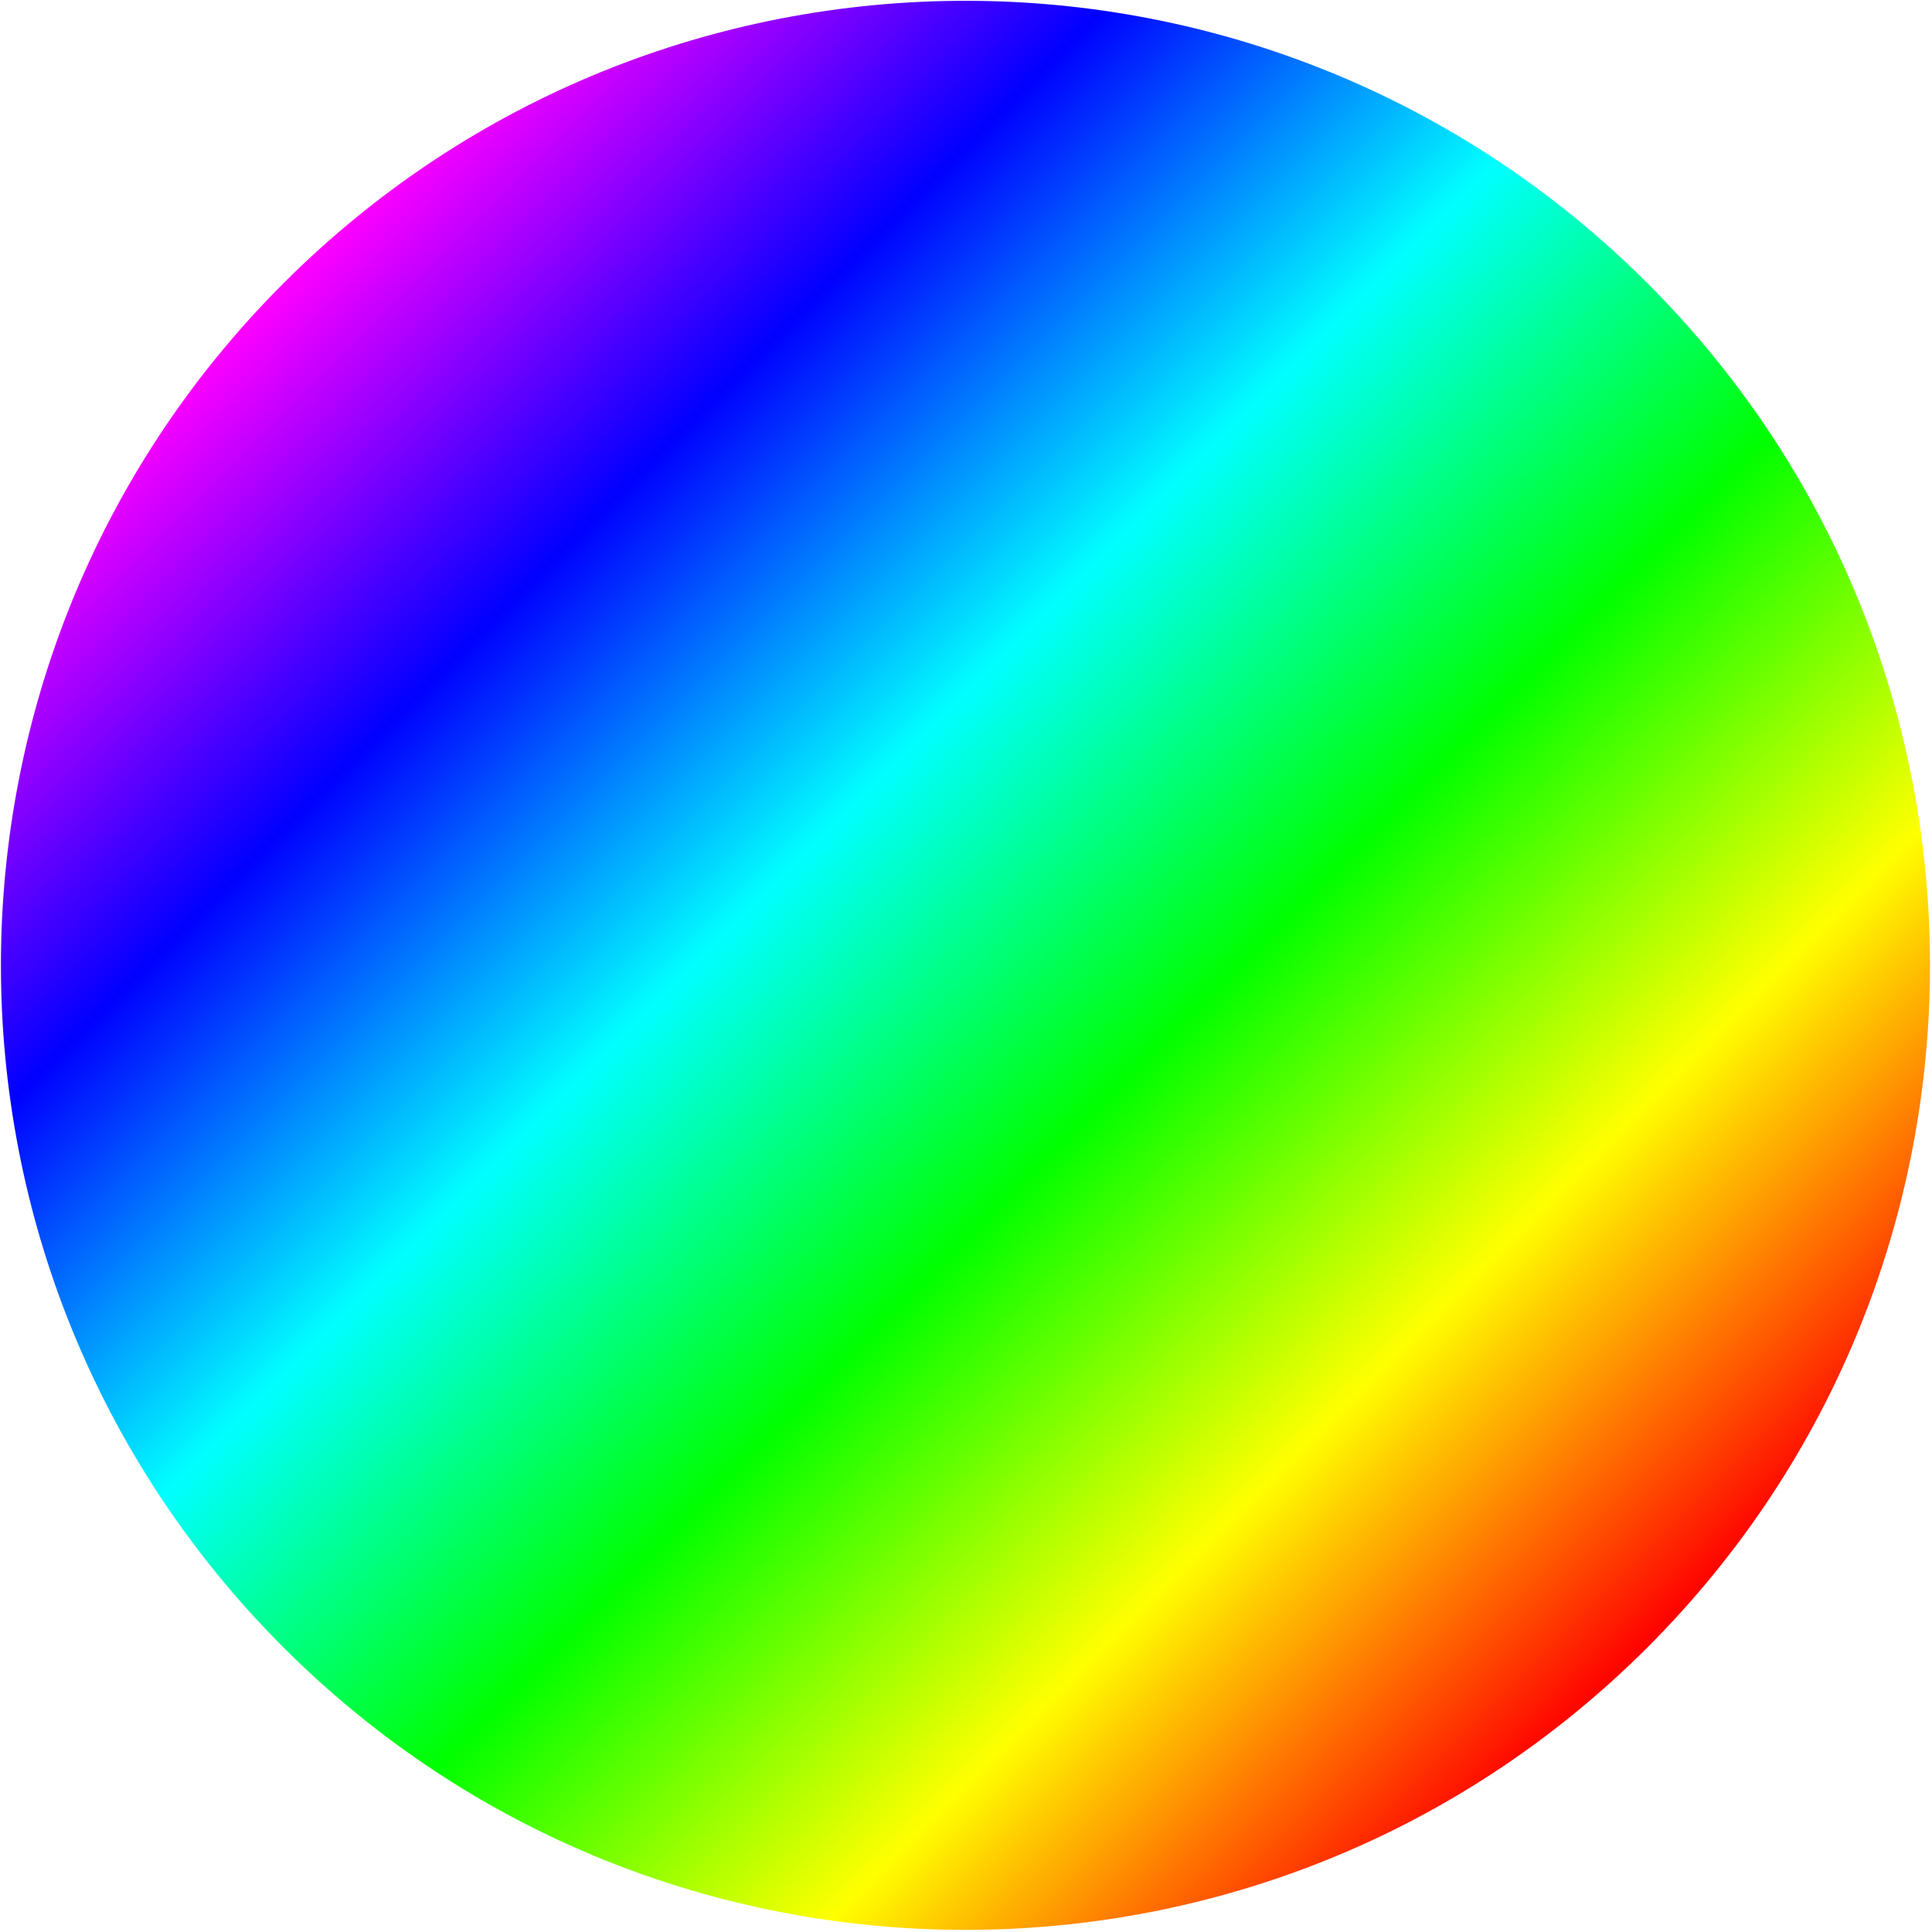
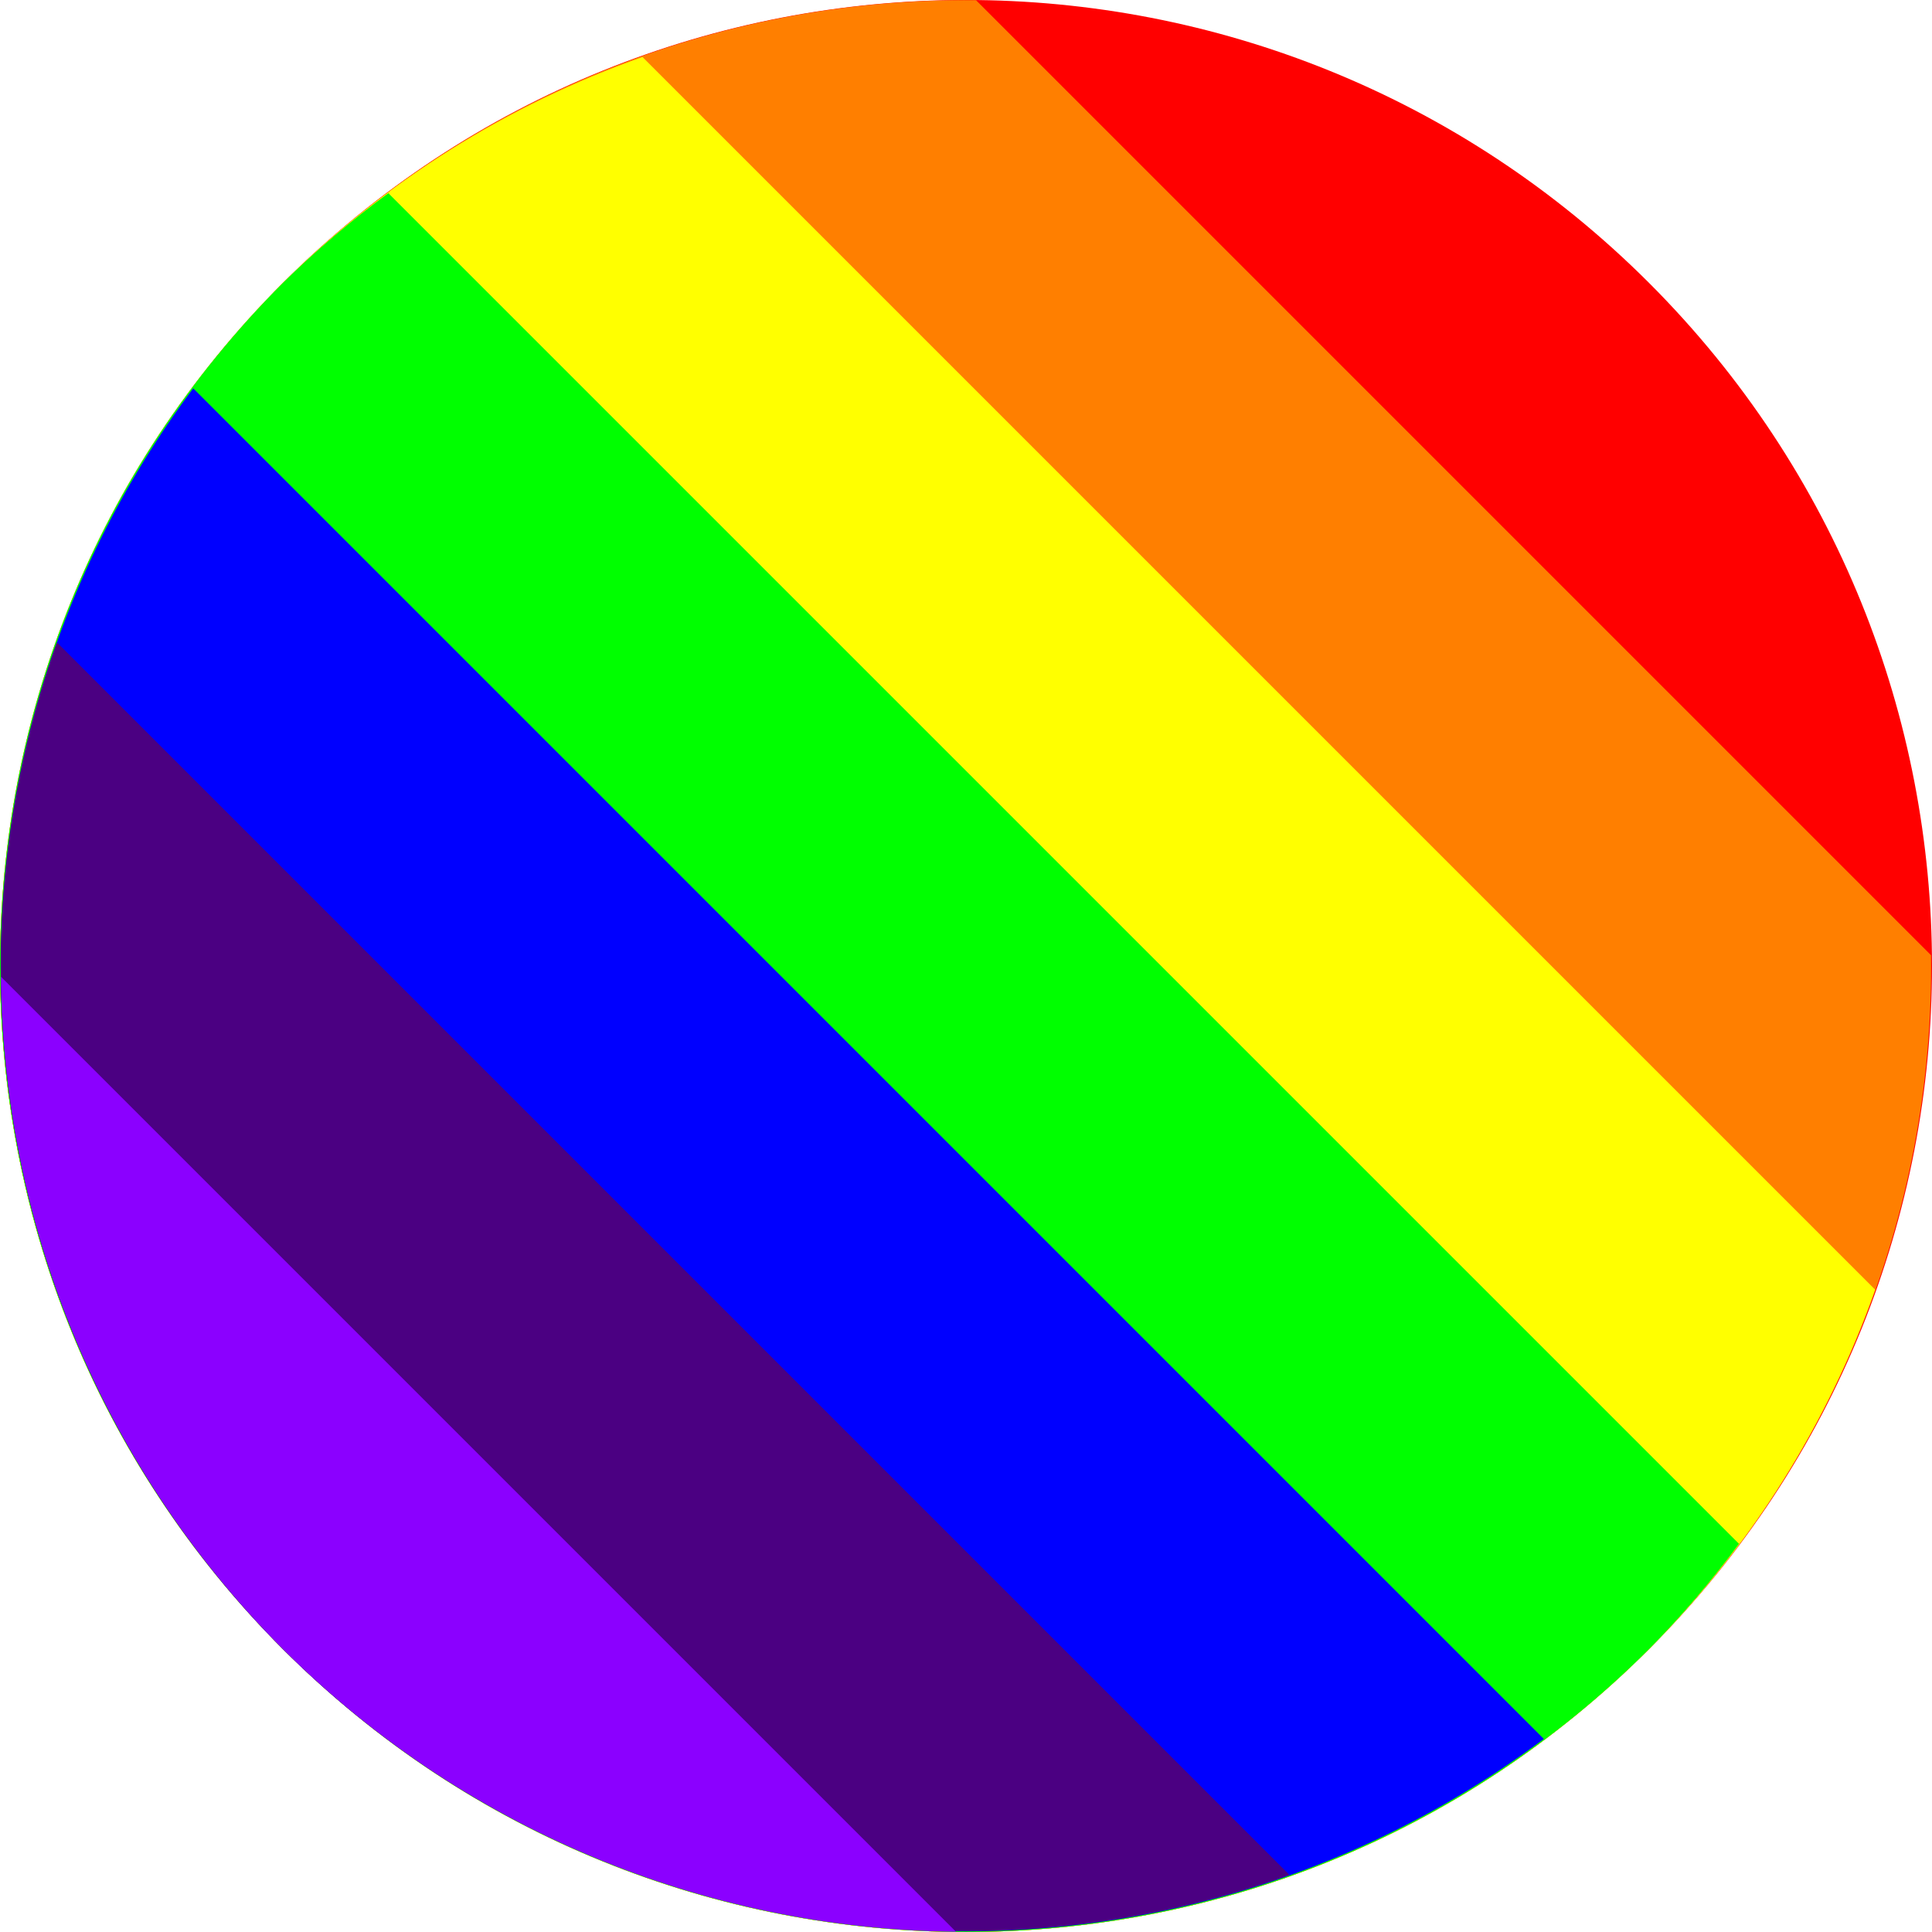
- <svg xmlns="http://www.w3.org/2000/svg" xmlns:xlink="http://www.w3.org/1999/xlink" viewBox="0 0 26.5 26.5">
-   <defs>
-     <linearGradient id="b" x1="633.6" x2="701.5" y1="-44" y2="-44" gradientUnits="userSpaceOnUse" xlink:href="#a" gradientTransform="matrix(1.4733 0 0 1.5793 -1202.808 -227.626)" />
-     <linearGradient id="a">
-       <stop stop-color="red" offset="0" />
-       <stop stop-color="#ff0" offset=".2" />
-       <stop stop-color="#0f0" offset=".4" />
-       <stop stop-color="#0ff" offset=".6" />
-       <stop stop-color="#00f" offset=".8" />
-       <stop stop-color="#f0f" offset="1" />
-     </linearGradient>
-   </defs>
-   <circle cx="-219.3" cy="-297" r="50" fill="url(#b)" transform="rotate(-135 -3.374 -47.433) scale(.2646)" />
+ <svg xmlns="http://www.w3.org/2000/svg" width="24" height="24" viewBox="0 0 6.35 6.35" version="1.1" id="svg8">
+   <defs id="defs2" />
+   <g id="layer1" transform="translate(8.102014757e-7,-290.65)">
+     <g id="g4790" transform="matrix(-0.02424366,0.02424366,-0.02424366,-0.02424366,10.37537,296.5352)" style="stroke-width:29.167">
+       <path id="rect4485" transform="scale(0.2645833)" d="M 350,422.52 A 350,350 0 0 0 0,772.52 350,350 0 0 0 350,1122.52 350,350 0 0 0 700,772.52 350,350 0 0 0 350,422.52 Z" style="fill:#ff0000;fill-opacity:1;fill-rule:nonzero;stroke:none;stroke-width:1400;stroke-linecap:round;stroke-linejoin:round;stroke-miterlimit:4;stroke-dasharray:none;stroke-dashoffset:0;stroke-opacity:1" />
+       <path id="rect4485-7" transform="scale(0.2645833)" d="M 350,422.52 A 350,350 0 0 0 100,528.049 V 1017.367 A 350,350 0 0 0 350,1122.52 350,350 0 0 0 700,772.52 350,350 0 0 0 350,422.52 Z" style="fill:#ff7f00;fill-opacity:1;fill-rule:nonzero;stroke:none;stroke-width:1400;stroke-linecap:round;stroke-linejoin:round;stroke-miterlimit:4;stroke-dasharray:none;stroke-dashoffset:0;stroke-opacity:1" />
+       <path id="rect4485-36" transform="scale(0.2645833)" d="M 350,422.52 A 350,350 0 0 0 200,456.678 V 1088.271 A 350,350 0 0 0 350,1122.52 350,350 0 0 0 700,772.52 350,350 0 0 0 350,422.52 Z" style="fill:#ffff00;fill-opacity:1;fill-rule:nonzero;stroke:none;stroke-width:1400;stroke-linecap:round;stroke-linejoin:round;stroke-miterlimit:4;stroke-dasharray:none;stroke-dashoffset:0;stroke-opacity:1" />
+       <path id="rect4485-2" transform="scale(0.2645833)" d="M 350,422.52 A 350,350 0 0 0 300,426.461 V 1118.496 A 350,350 0 0 0 350,1122.52 350,350 0 0 0 700,772.52 350,350 0 0 0 350,422.52 Z" style="fill:#00ff00;fill-opacity:1;fill-rule:nonzero;stroke:none;stroke-width:1400;stroke-linecap:round;stroke-linejoin:round;stroke-miterlimit:4;stroke-dasharray:none;stroke-dashoffset:0;stroke-opacity:1" />
+       <path id="rect4485-1" transform="scale(0.2645833)" d="M 400,426.461 V 1118.496 A 350,350 0 0 0 700,772.52 350,350 0 0 0 400,426.461 Z" style="fill:#0000ff;fill-opacity:1;fill-rule:nonzero;stroke:none;stroke-width:1400;stroke-linecap:round;stroke-linejoin:round;stroke-miterlimit:4;stroke-dasharray:none;stroke-dashoffset:0;stroke-opacity:1" />
+       <path id="rect4485-3" transform="scale(0.2645833)" d="M 500,456.768 V 1088.361 A 350,350 0 0 0 700,772.52 350,350 0 0 0 500,456.768 Z" style="fill:#4b0082;fill-opacity:1;fill-rule:nonzero;stroke:none;stroke-width:1400;stroke-linecap:round;stroke-linejoin:round;stroke-miterlimit:4;stroke-dasharray:none;stroke-dashoffset:0;stroke-opacity:1" />
+       <path id="rect4485-9" transform="scale(0.2645833)" d="M 600,527.672 V 1016.99 A 350,350 0 0 0 700,772.52 350,350 0 0 0 600,527.672 Z" style="fill:#8b00ff;fill-opacity:1;fill-rule:nonzero;stroke:none;stroke-width:1400;stroke-linecap:round;stroke-linejoin:round;stroke-miterlimit:4;stroke-dasharray:none;stroke-dashoffset:0;stroke-opacity:1" />
+     </g>
+   </g>
</svg>
